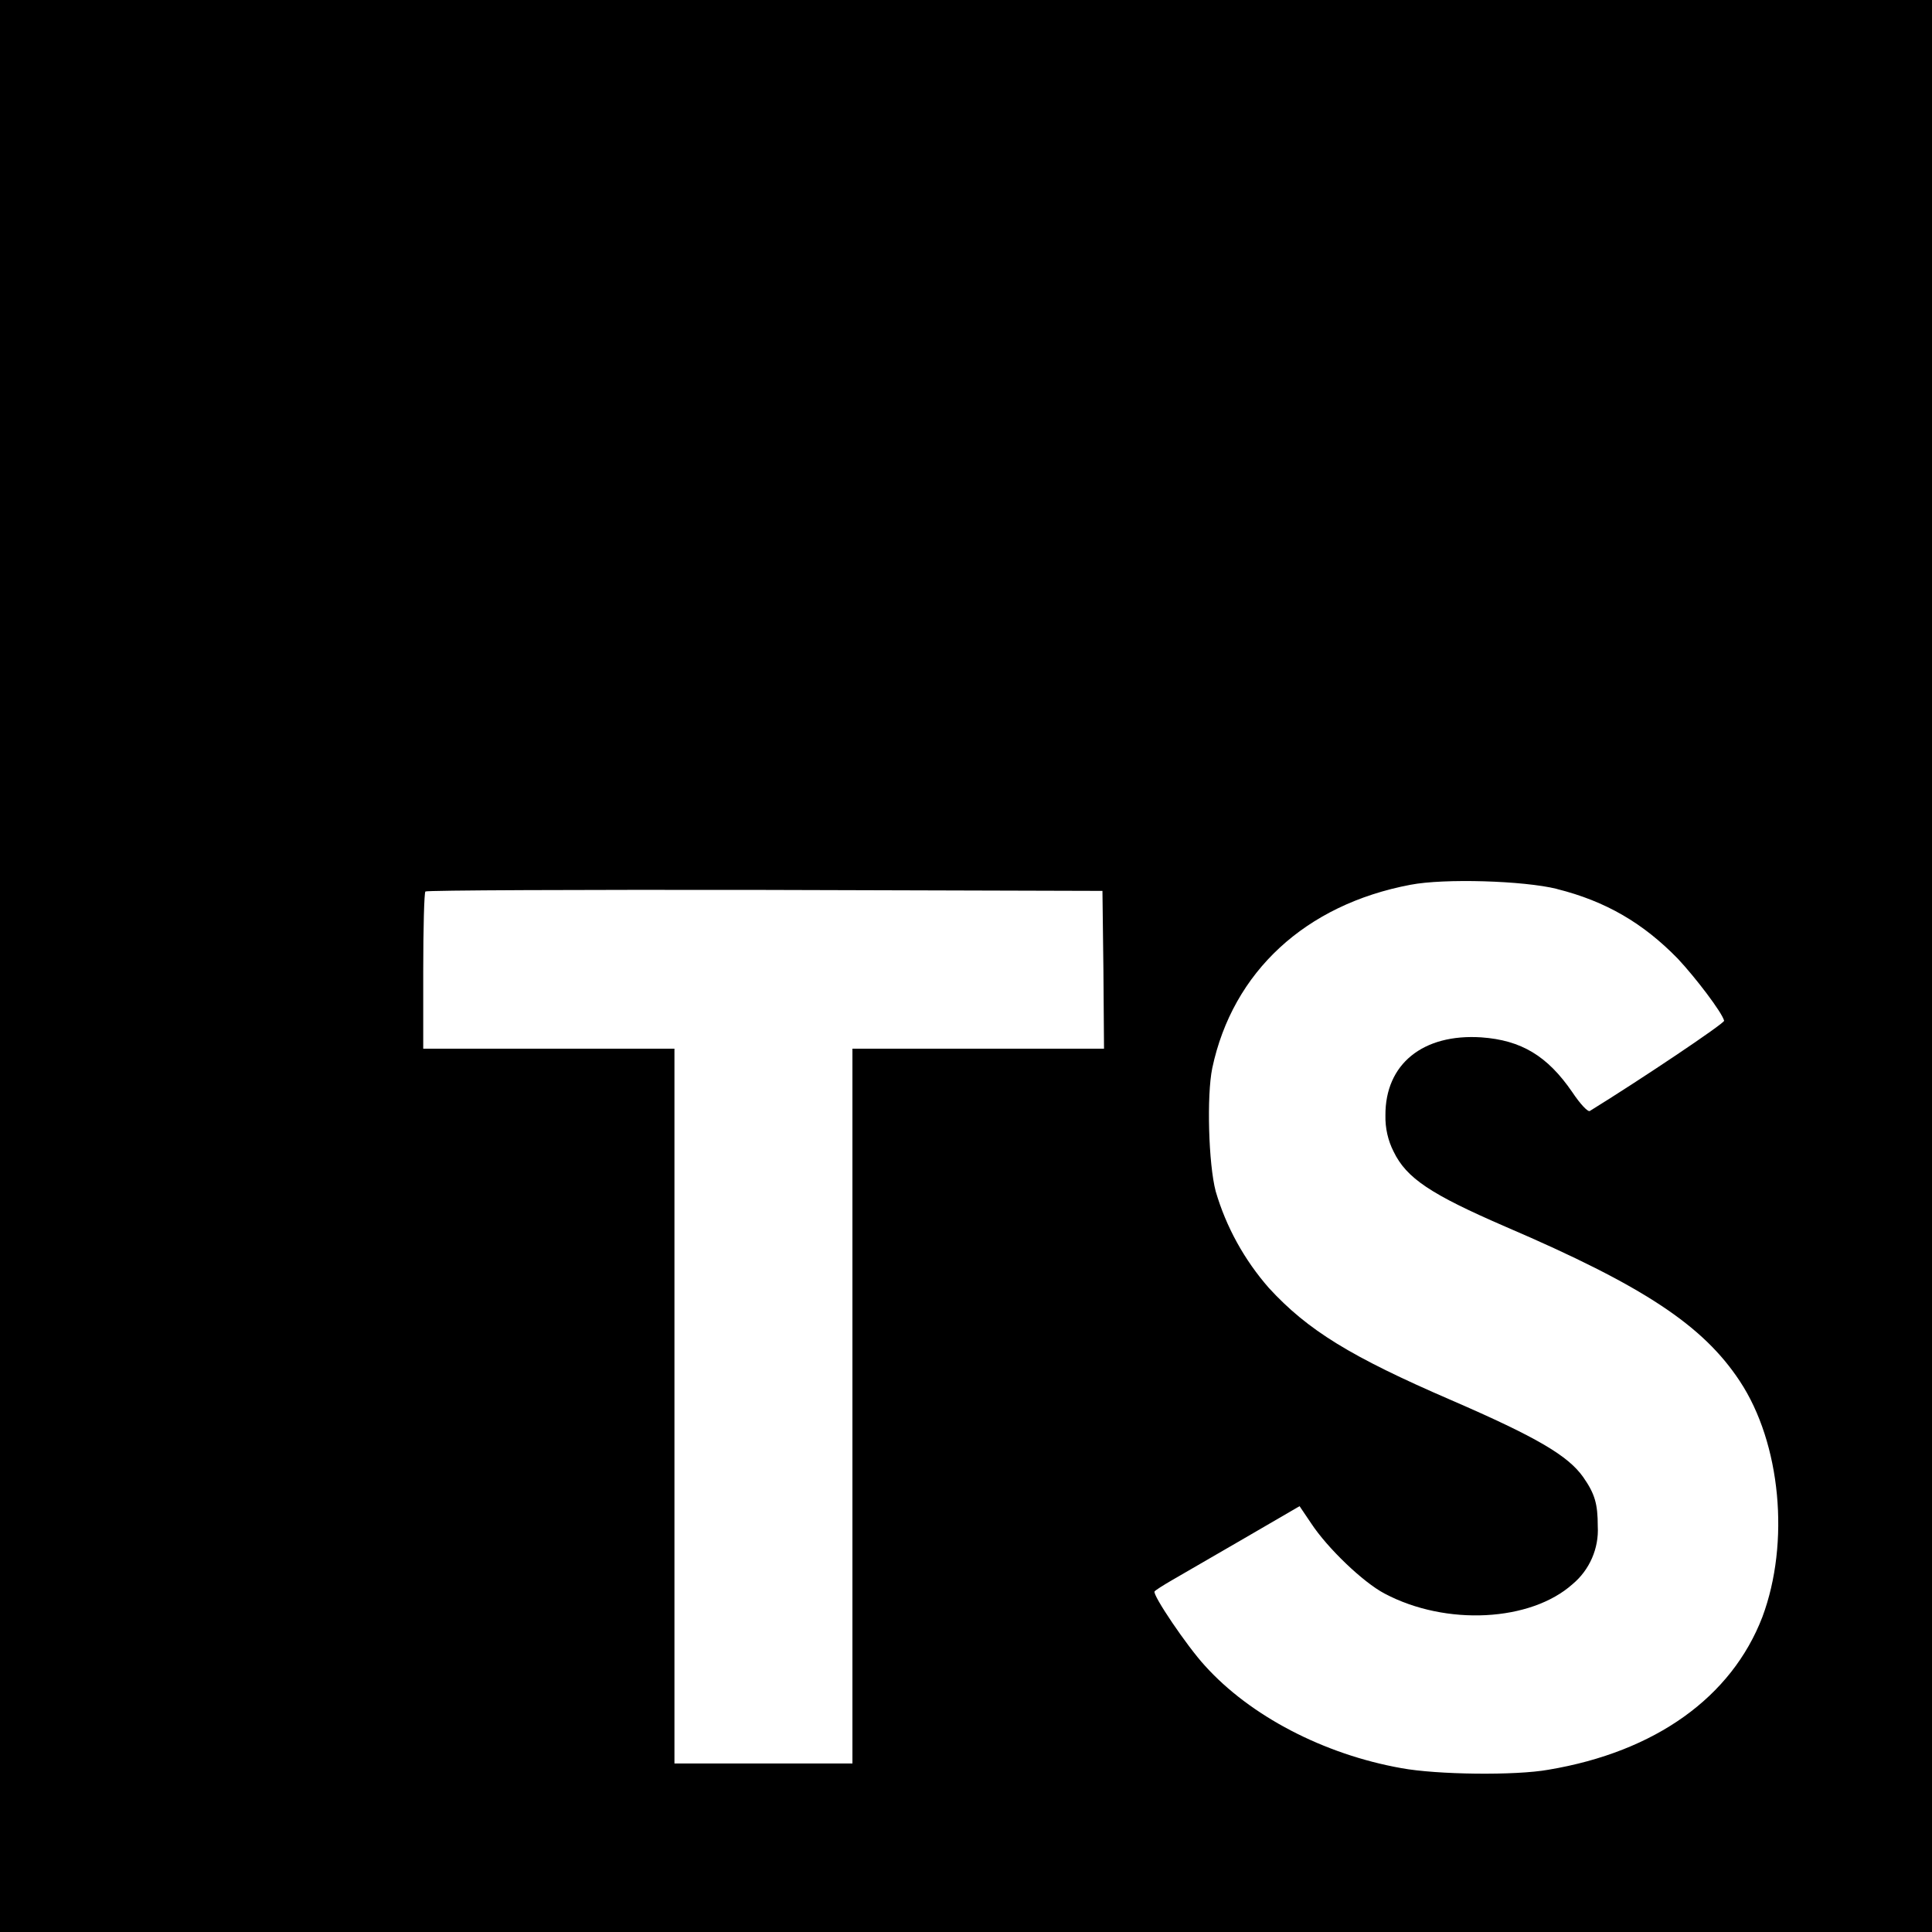
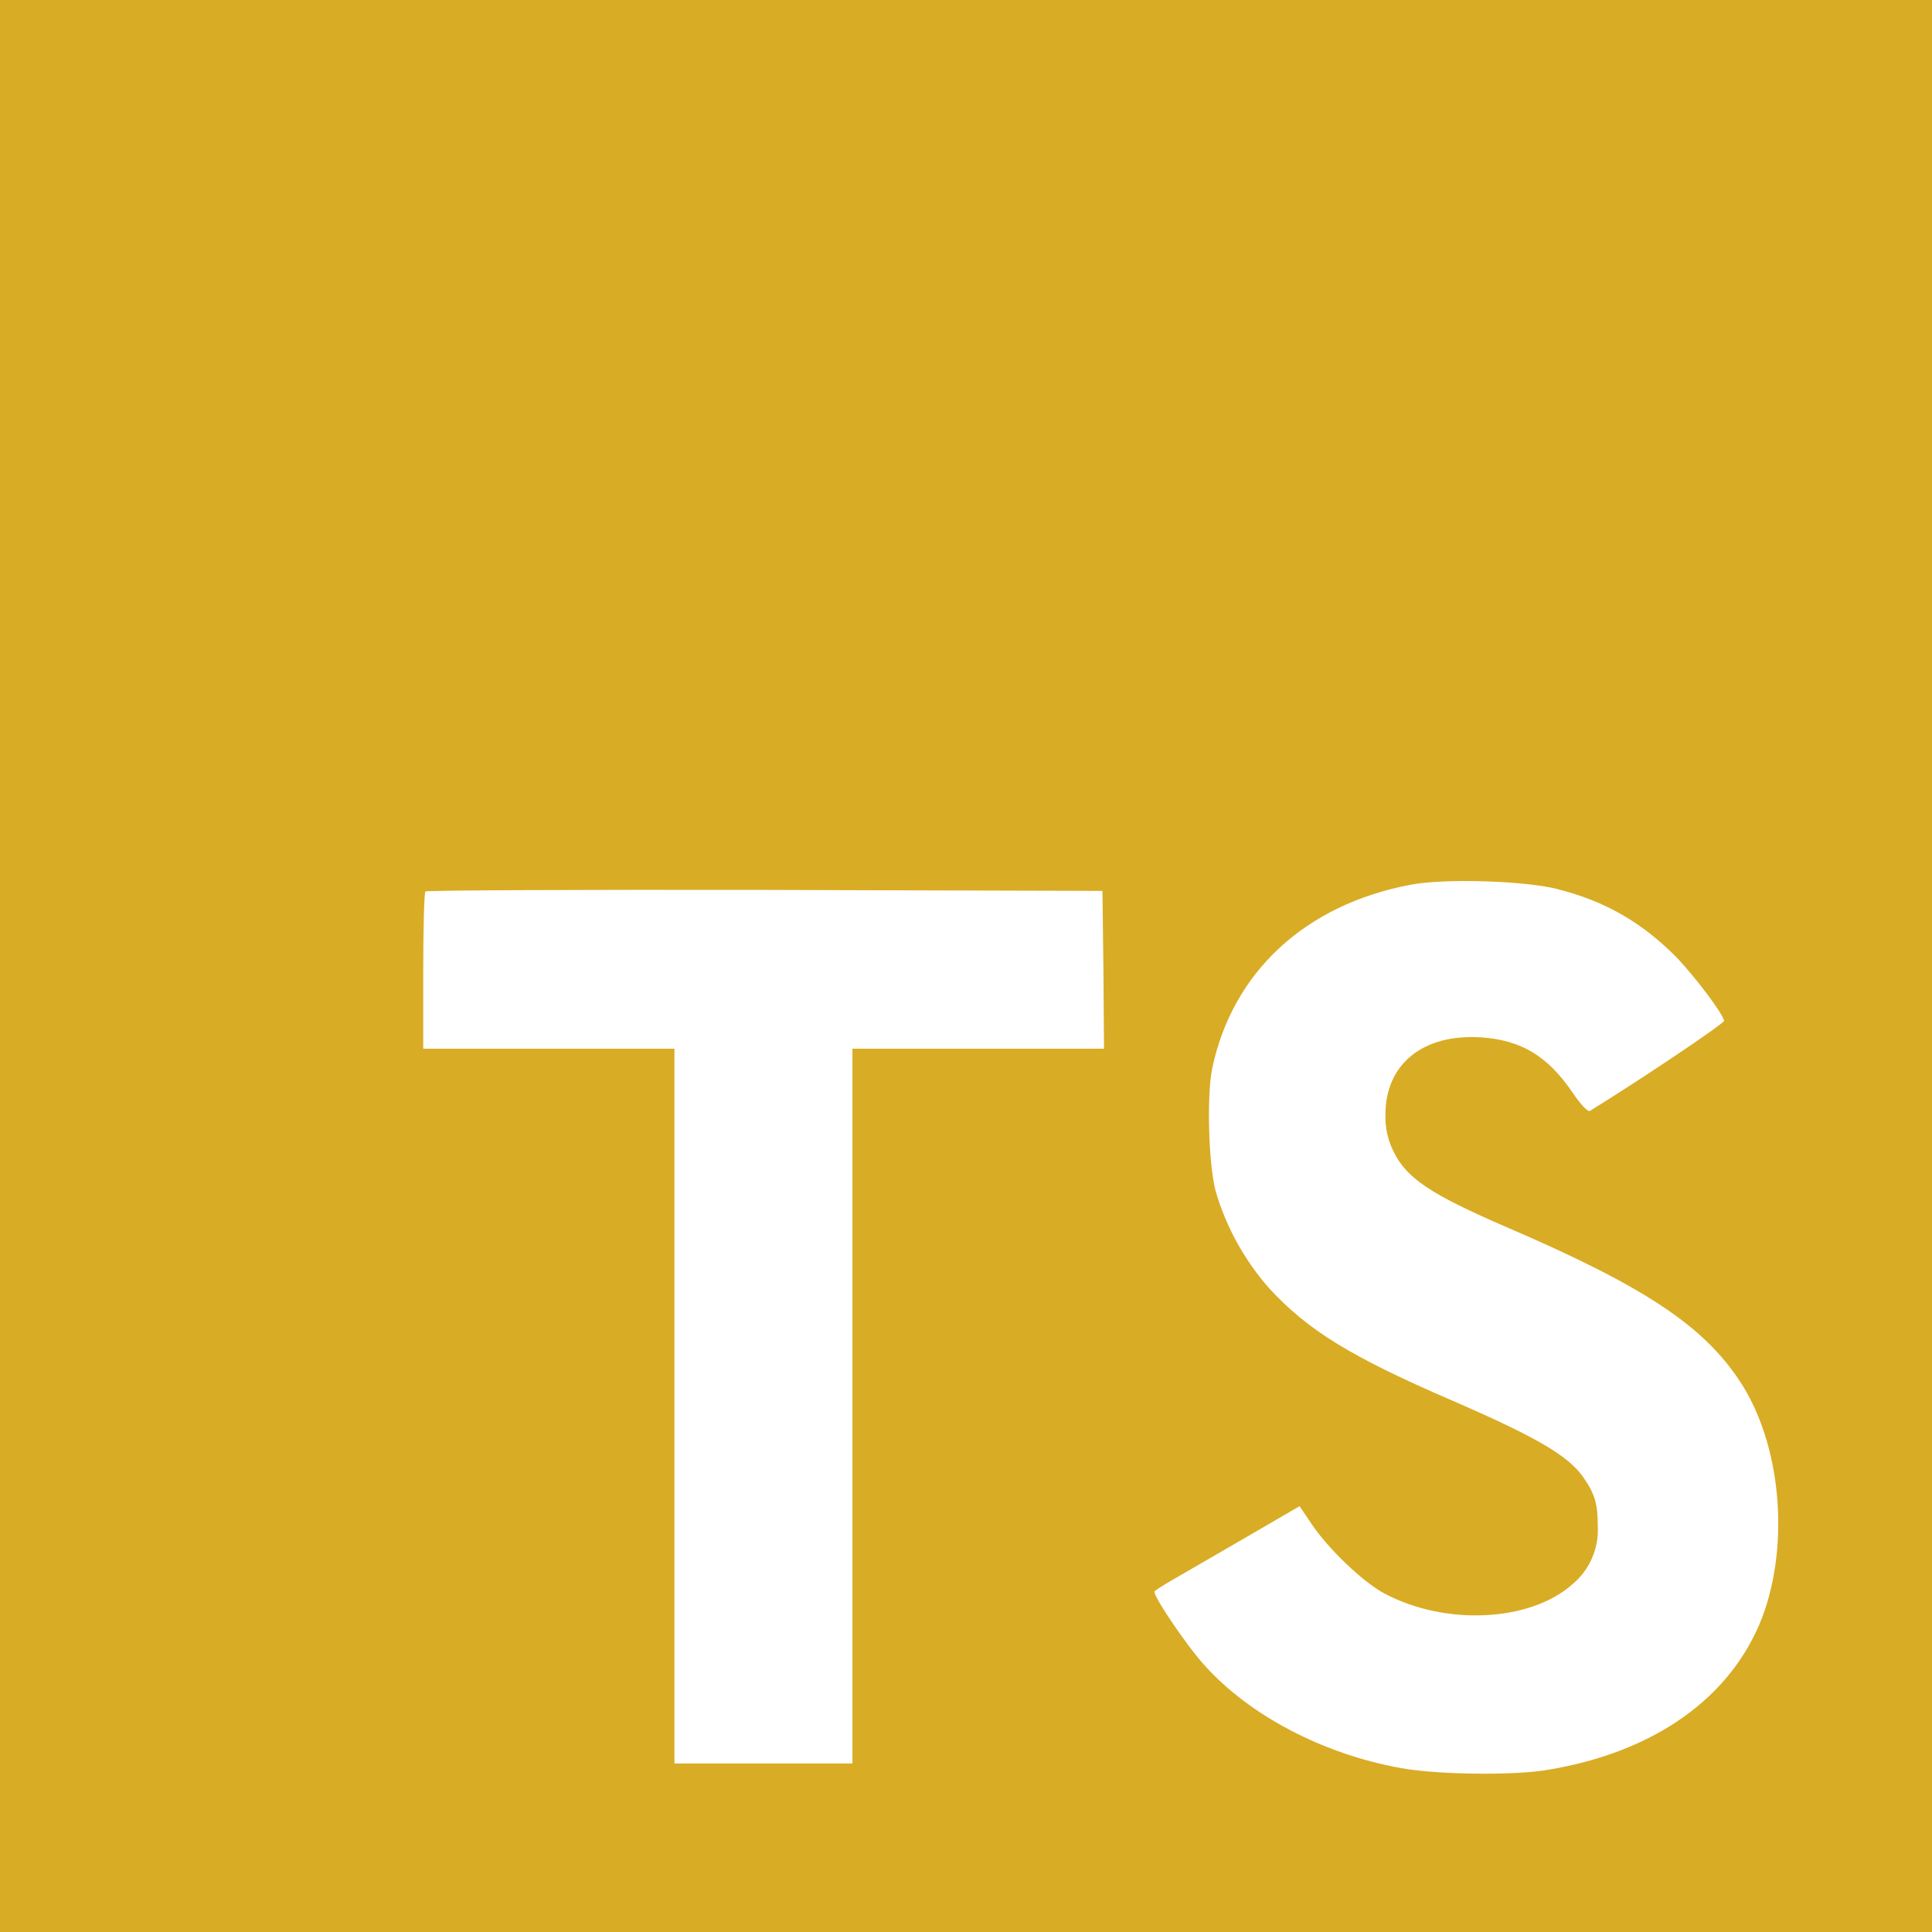
- <svg xmlns="http://www.w3.org/2000/svg" fill="#000000" width="800px" height="800px" viewBox="0 0 32 32">
+ <svg xmlns="http://www.w3.org/2000/svg" fill="#D9AC25" width="100%" height="100%" viewBox="0 0 32 32">
  <path d="M0 16v16h32v-32h-32zM25.786 14.724c0.813 0.203 1.432 0.568 2.005 1.156 0.292 0.312 0.729 0.885 0.766 1.026 0.010 0.042-1.38 0.974-2.224 1.495-0.031 0.021-0.156-0.109-0.292-0.313-0.411-0.599-0.844-0.859-1.505-0.906-0.969-0.063-1.594 0.443-1.589 1.292-0.005 0.208 0.042 0.417 0.135 0.599 0.214 0.443 0.615 0.708 1.854 1.245 2.292 0.984 3.271 1.635 3.88 2.557 0.682 1.031 0.833 2.677 0.375 3.906-0.51 1.328-1.771 2.234-3.542 2.531-0.547 0.099-1.849 0.083-2.438-0.026-1.286-0.229-2.505-0.865-3.255-1.698-0.297-0.323-0.87-1.172-0.833-1.229 0.016-0.021 0.146-0.104 0.292-0.188s0.682-0.396 1.188-0.688l0.922-0.536 0.193 0.286c0.271 0.411 0.859 0.974 1.214 1.161 1.021 0.542 2.422 0.464 3.115-0.156 0.281-0.234 0.438-0.594 0.417-0.958 0-0.37-0.047-0.536-0.24-0.813-0.25-0.354-0.755-0.656-2.198-1.281-1.651-0.714-2.365-1.151-3.010-1.854-0.406-0.464-0.708-1.010-0.88-1.599-0.12-0.453-0.151-1.589-0.057-2.042 0.339-1.599 1.547-2.708 3.281-3.036 0.563-0.109 1.875-0.068 2.427 0.068zM18.276 16.063l0.010 1.307h-4.167v11.839h-2.948v-11.839h-4.161v-1.281c0-0.714 0.016-1.307 0.036-1.323 0.016-0.021 2.547-0.031 5.62-0.026l5.594 0.016z" />
</svg>
